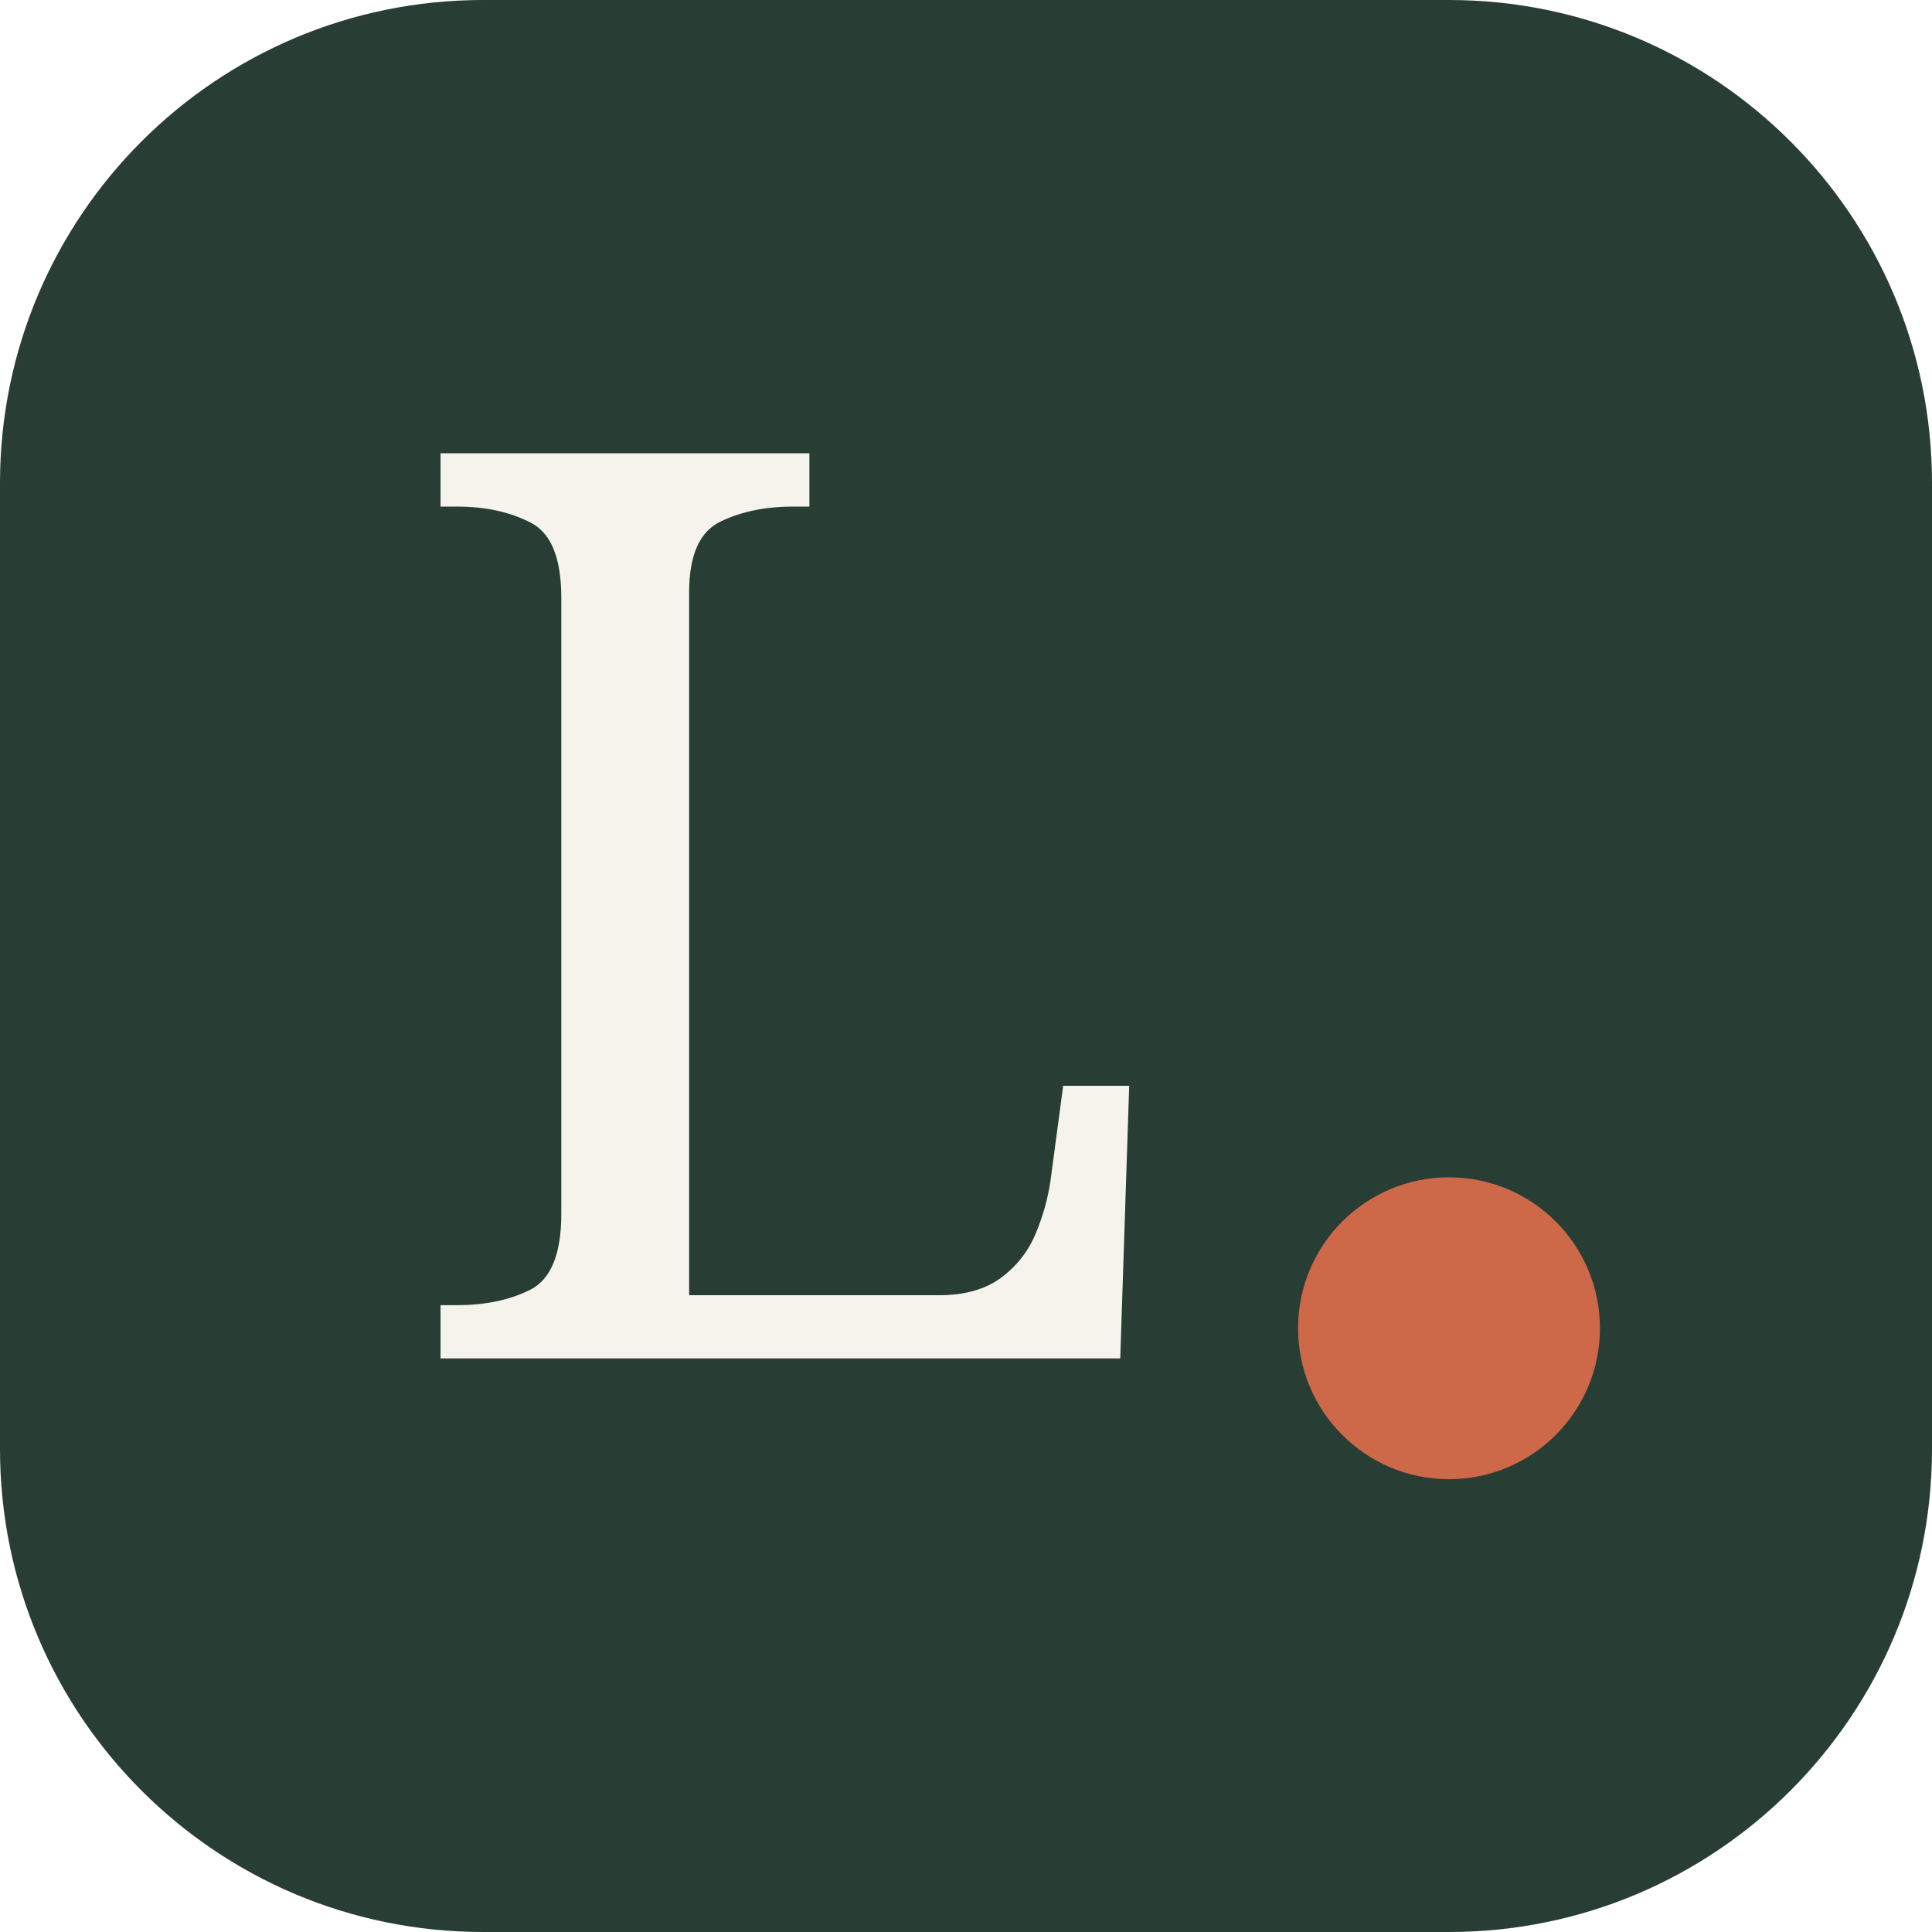
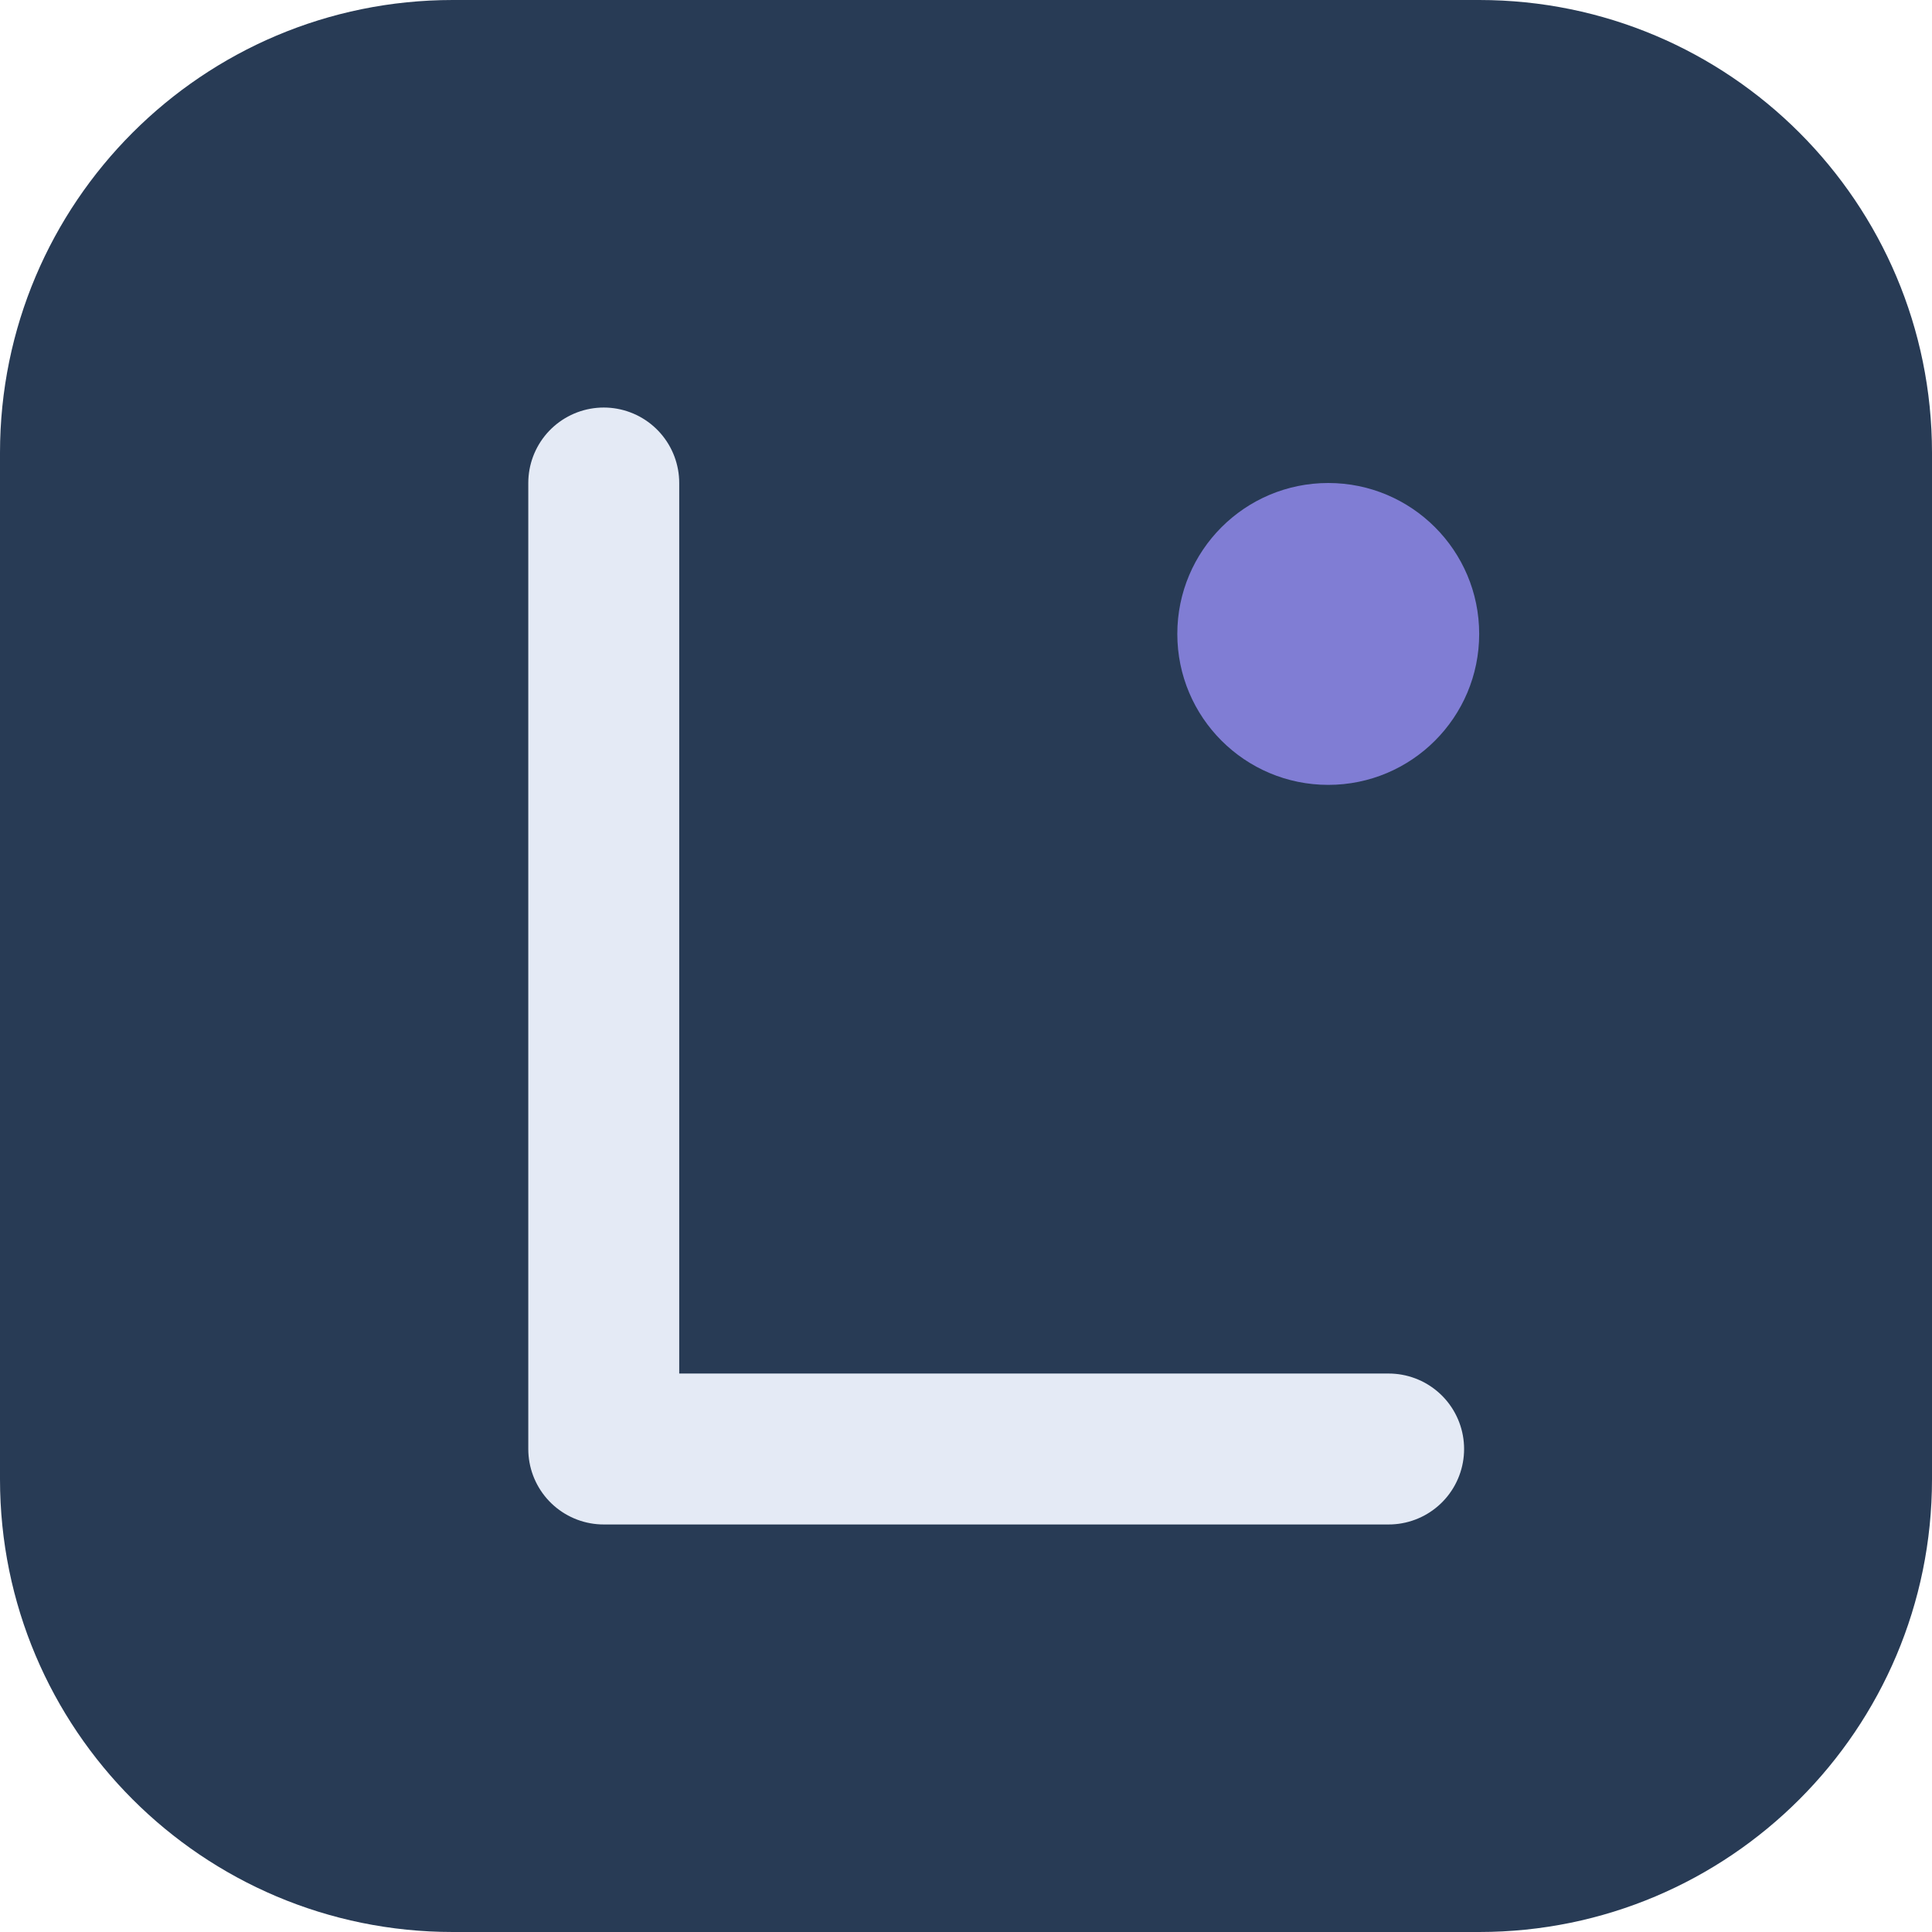
<svg xmlns="http://www.w3.org/2000/svg" viewBox="0 0 64 64">
-   <rect width="64" height="64" rx="16" fill="#283e35" />
-   <text x="13" y="45" font-family="Georgia,serif" font-size="42" fill="#f5f3ec">L</text>
-   <circle cx="48" cy="44" r="5" fill="#cd6849" />
+   <rect width="64" height="64" rx="15" fill="#283b55" />
+   <path d="M20 16v32h26" fill="none" stroke="#e4eaf5" stroke-linecap="round" stroke-linejoin="round" stroke-width="5" />
+   <circle cx="44" cy="21" r="5" fill="#807dd4" />
</svg>
